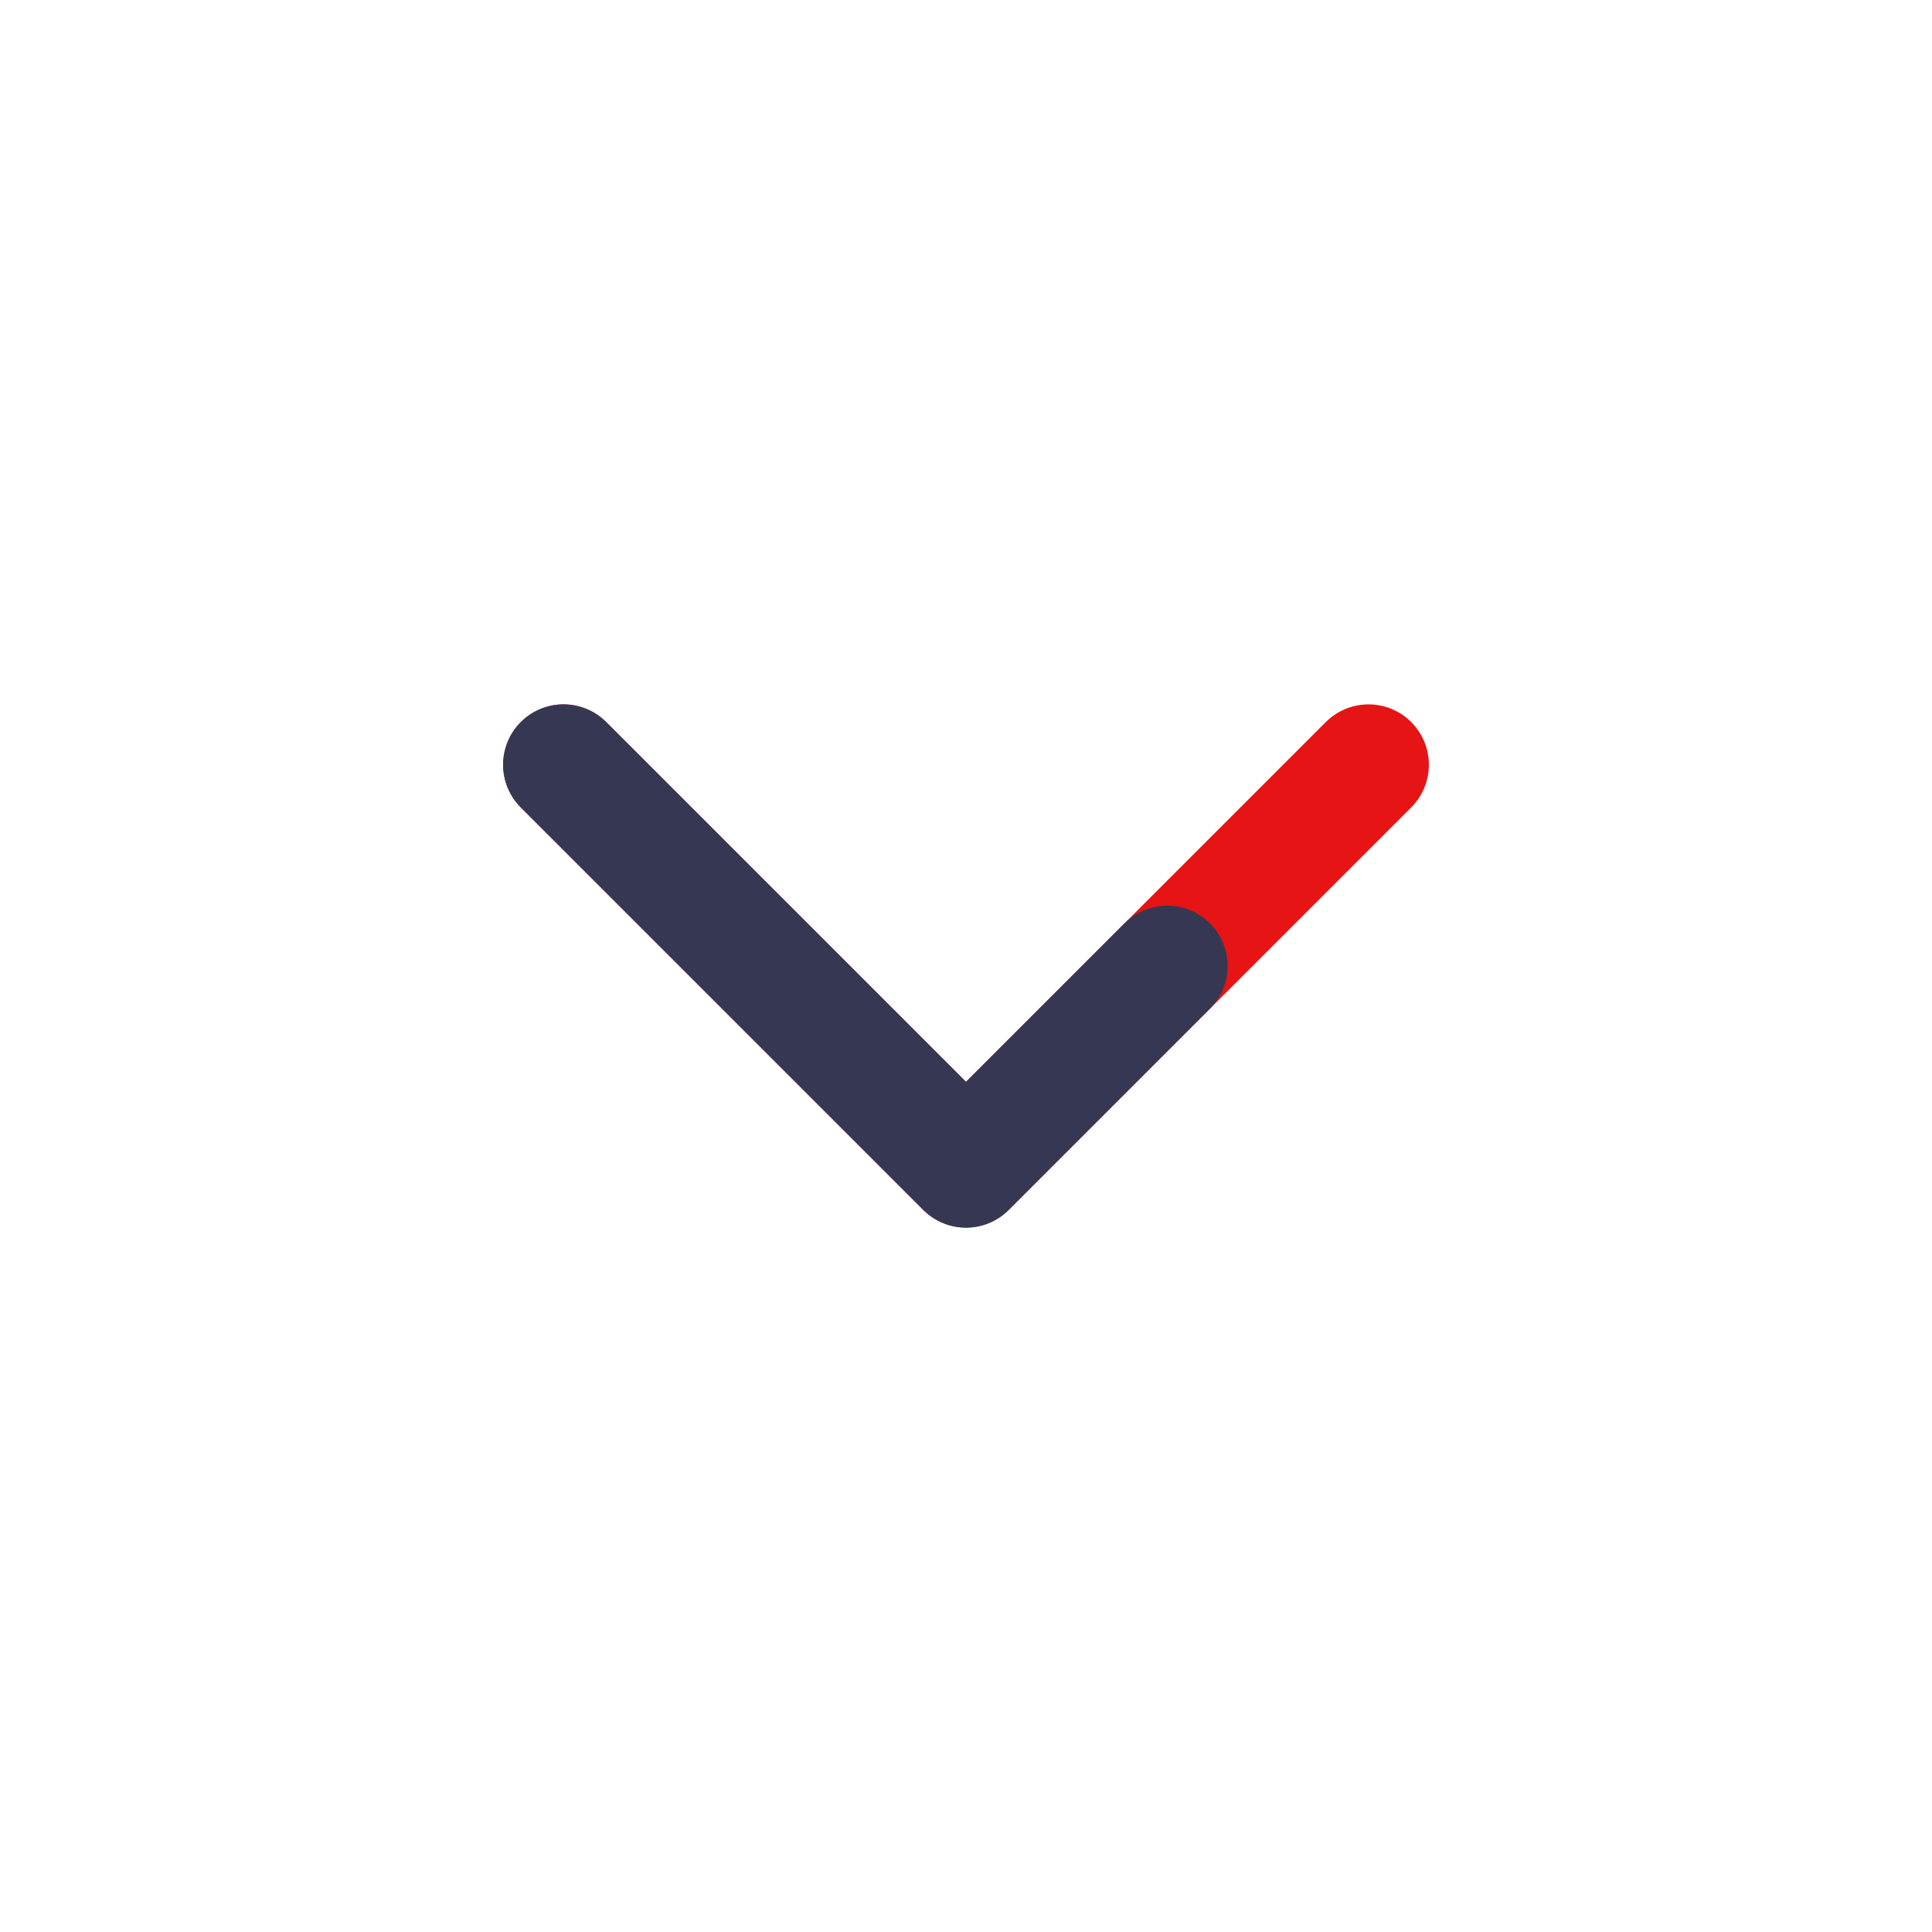
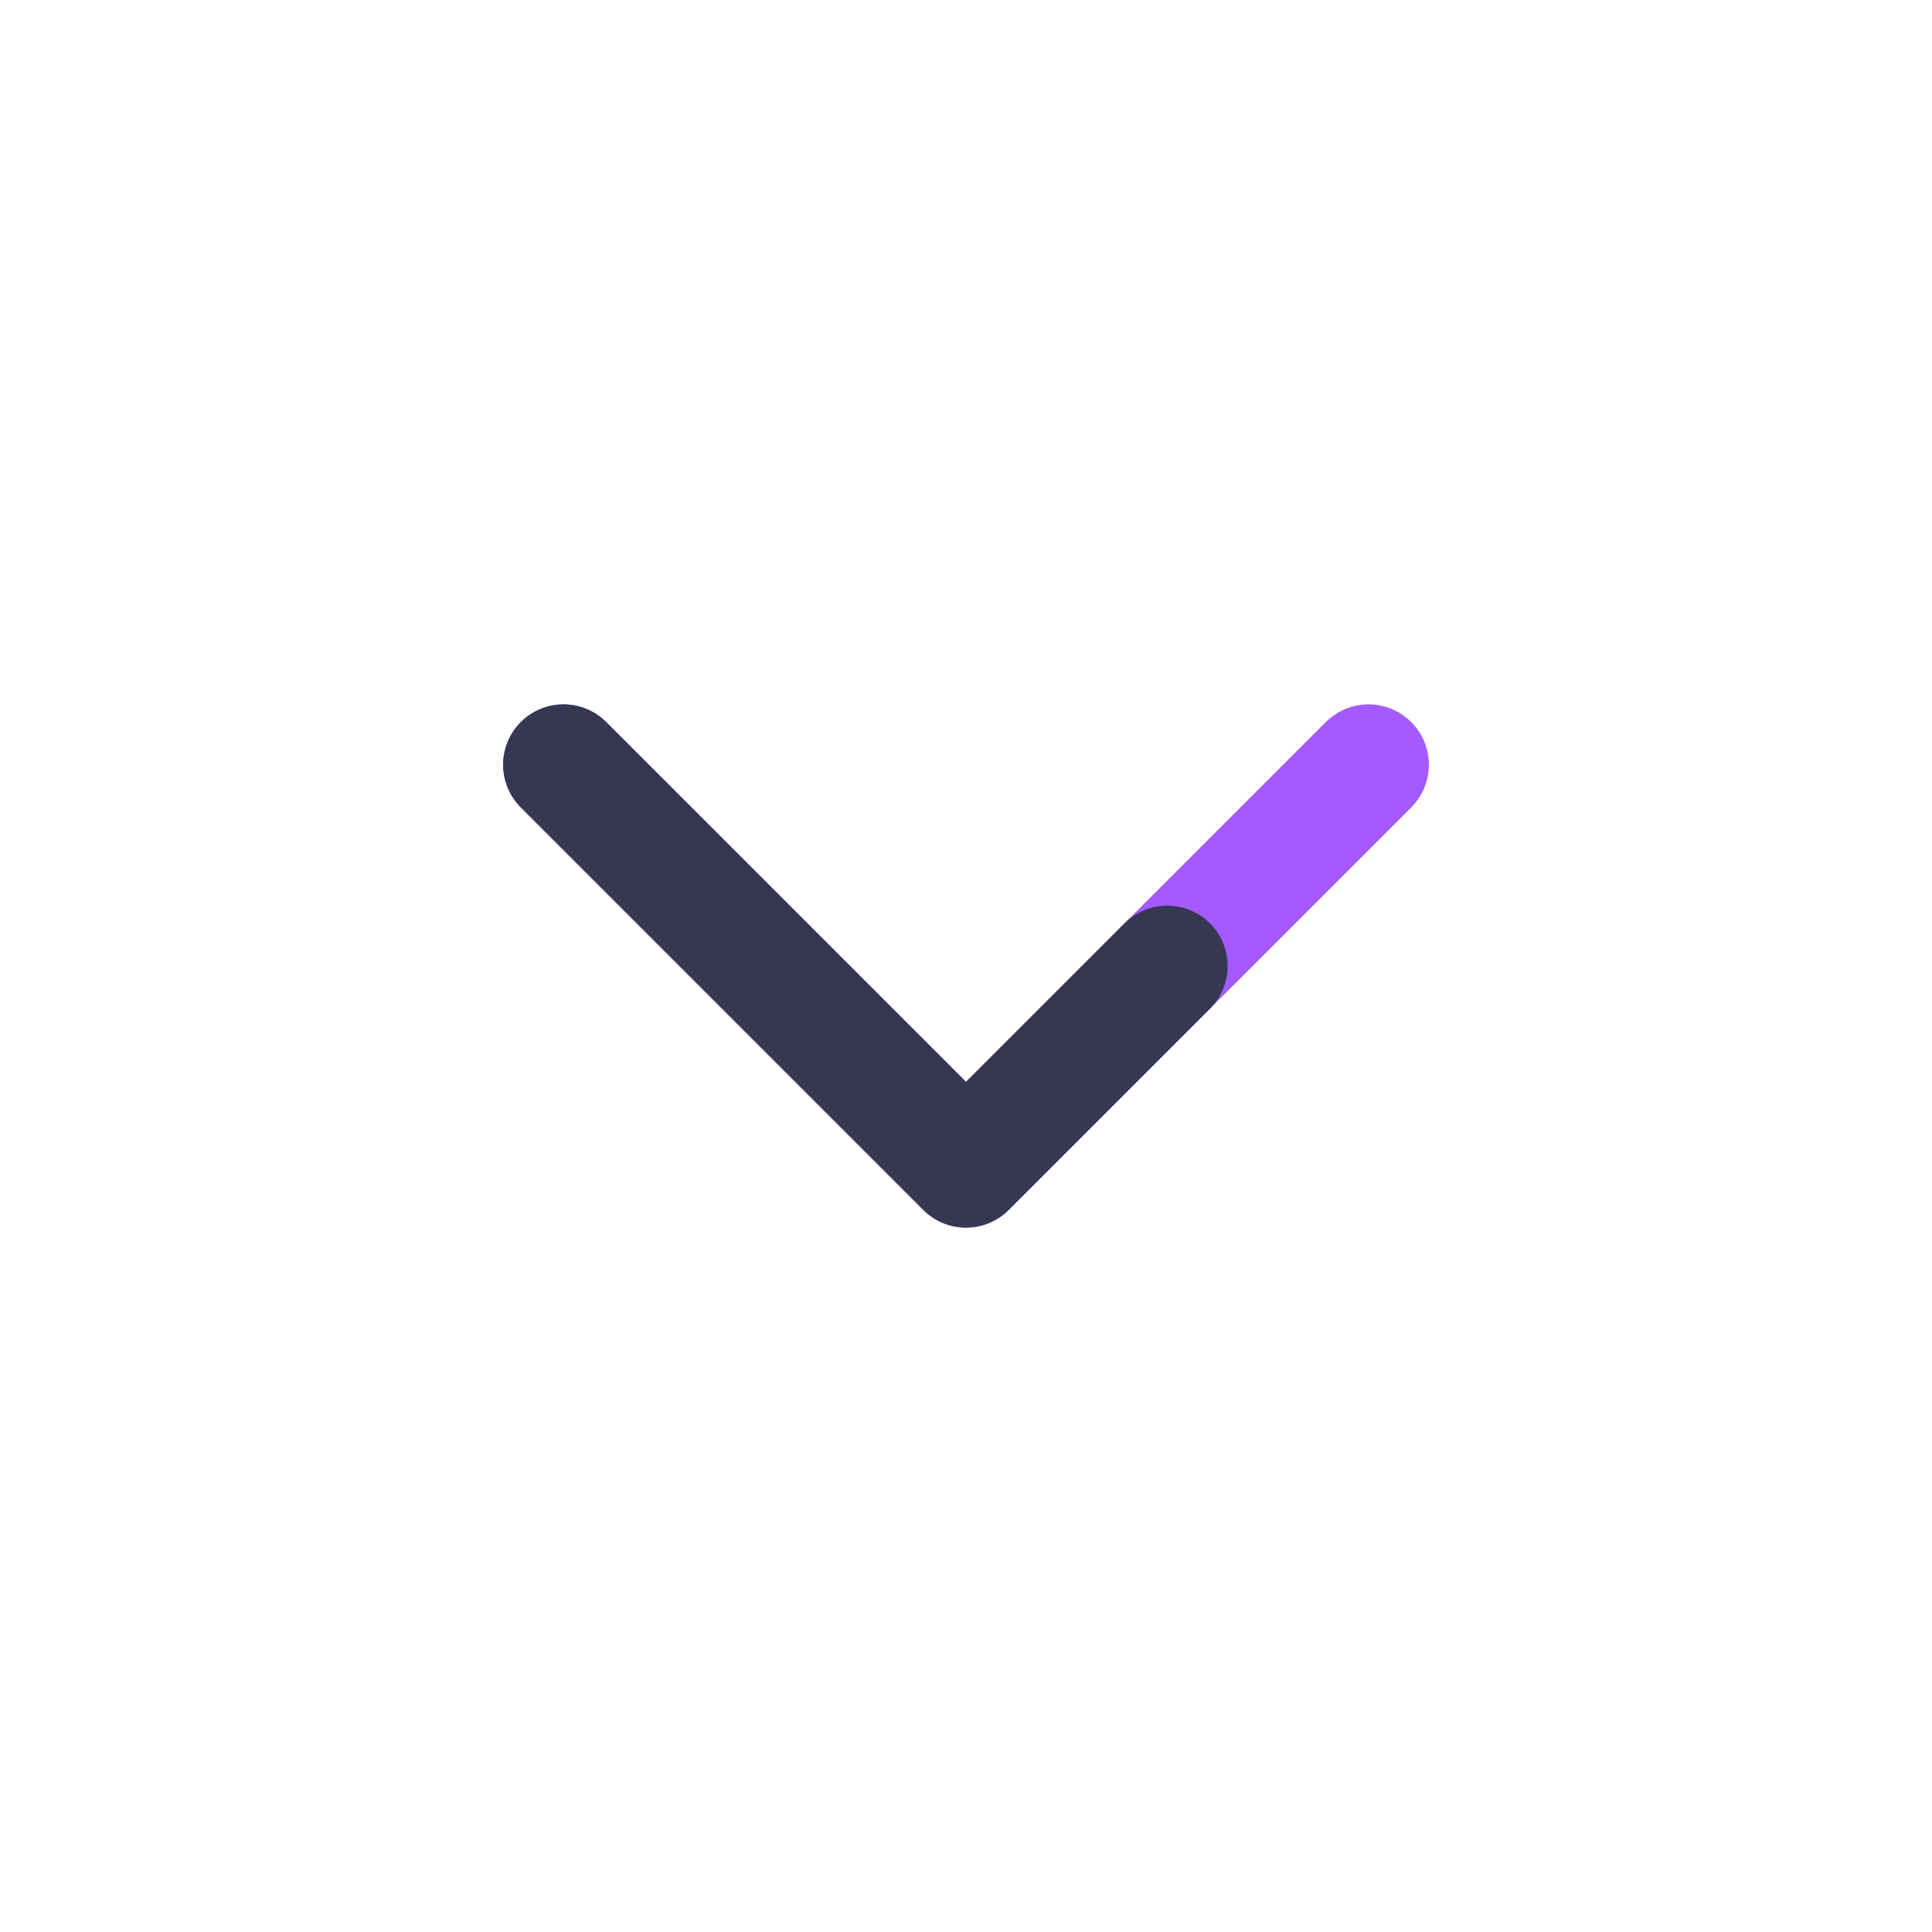
<svg xmlns="http://www.w3.org/2000/svg" width="24" height="24" viewBox="0 0 24 24" fill="none">
-   <path d="M17 9.5L14.5 12L12 14.5L7 9.5" stroke="#E61414" stroke-width="1.5" stroke-linecap="round" stroke-linejoin="round" />
+   <path d="M17 9.5L14.5 12L12 14.5L7 9.5" stroke="#A35BFF" stroke-width="1.5" stroke-linecap="round" stroke-linejoin="round" />
  <path d="M7 9.5L12 14.5L14.5 12" stroke="#363853" stroke-width="1.5" stroke-linecap="round" stroke-linejoin="round" />
</svg>
